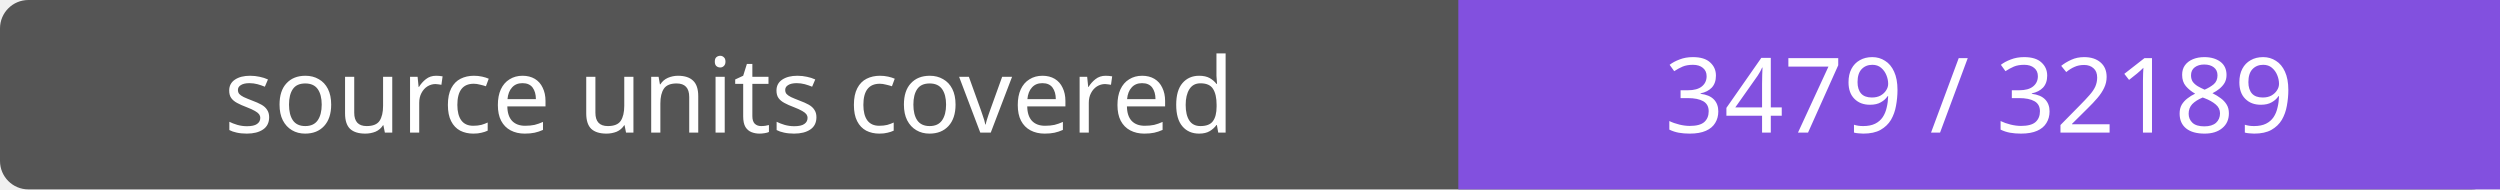
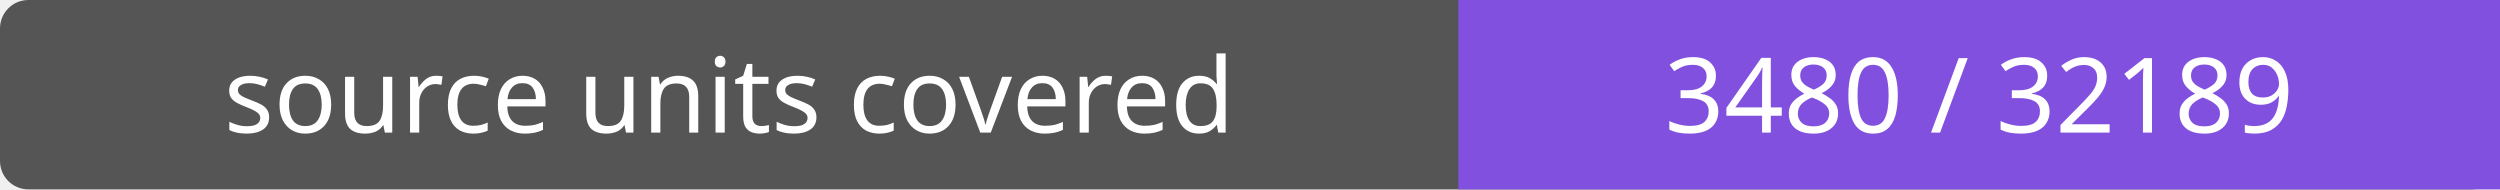
- <svg xmlns="http://www.w3.org/2000/svg" width="264" height="20" role="img" aria-label="source units covered: 3479 / 32189">
+ <svg xmlns="http://www.w3.org/2000/svg" width="264" height="20" role="img" aria-label="source units covered: 3480 / 32189">
  <rect width="264" height="20" rx="3" fill="#555" />
  <path fill="#8250df" d="M154 0h110v20H154z" />
  <g fill="#fff" text-anchor="middle" font-family="Verdana,sans-serif" font-size="11">
    <text x="77.0" y="14">source units covered</text>
-     <text x="209.0" y="14">3479 / 32189</text>
+     <text x="209.0" y="14">3480 / 32189</text>
  </g>
</svg>
